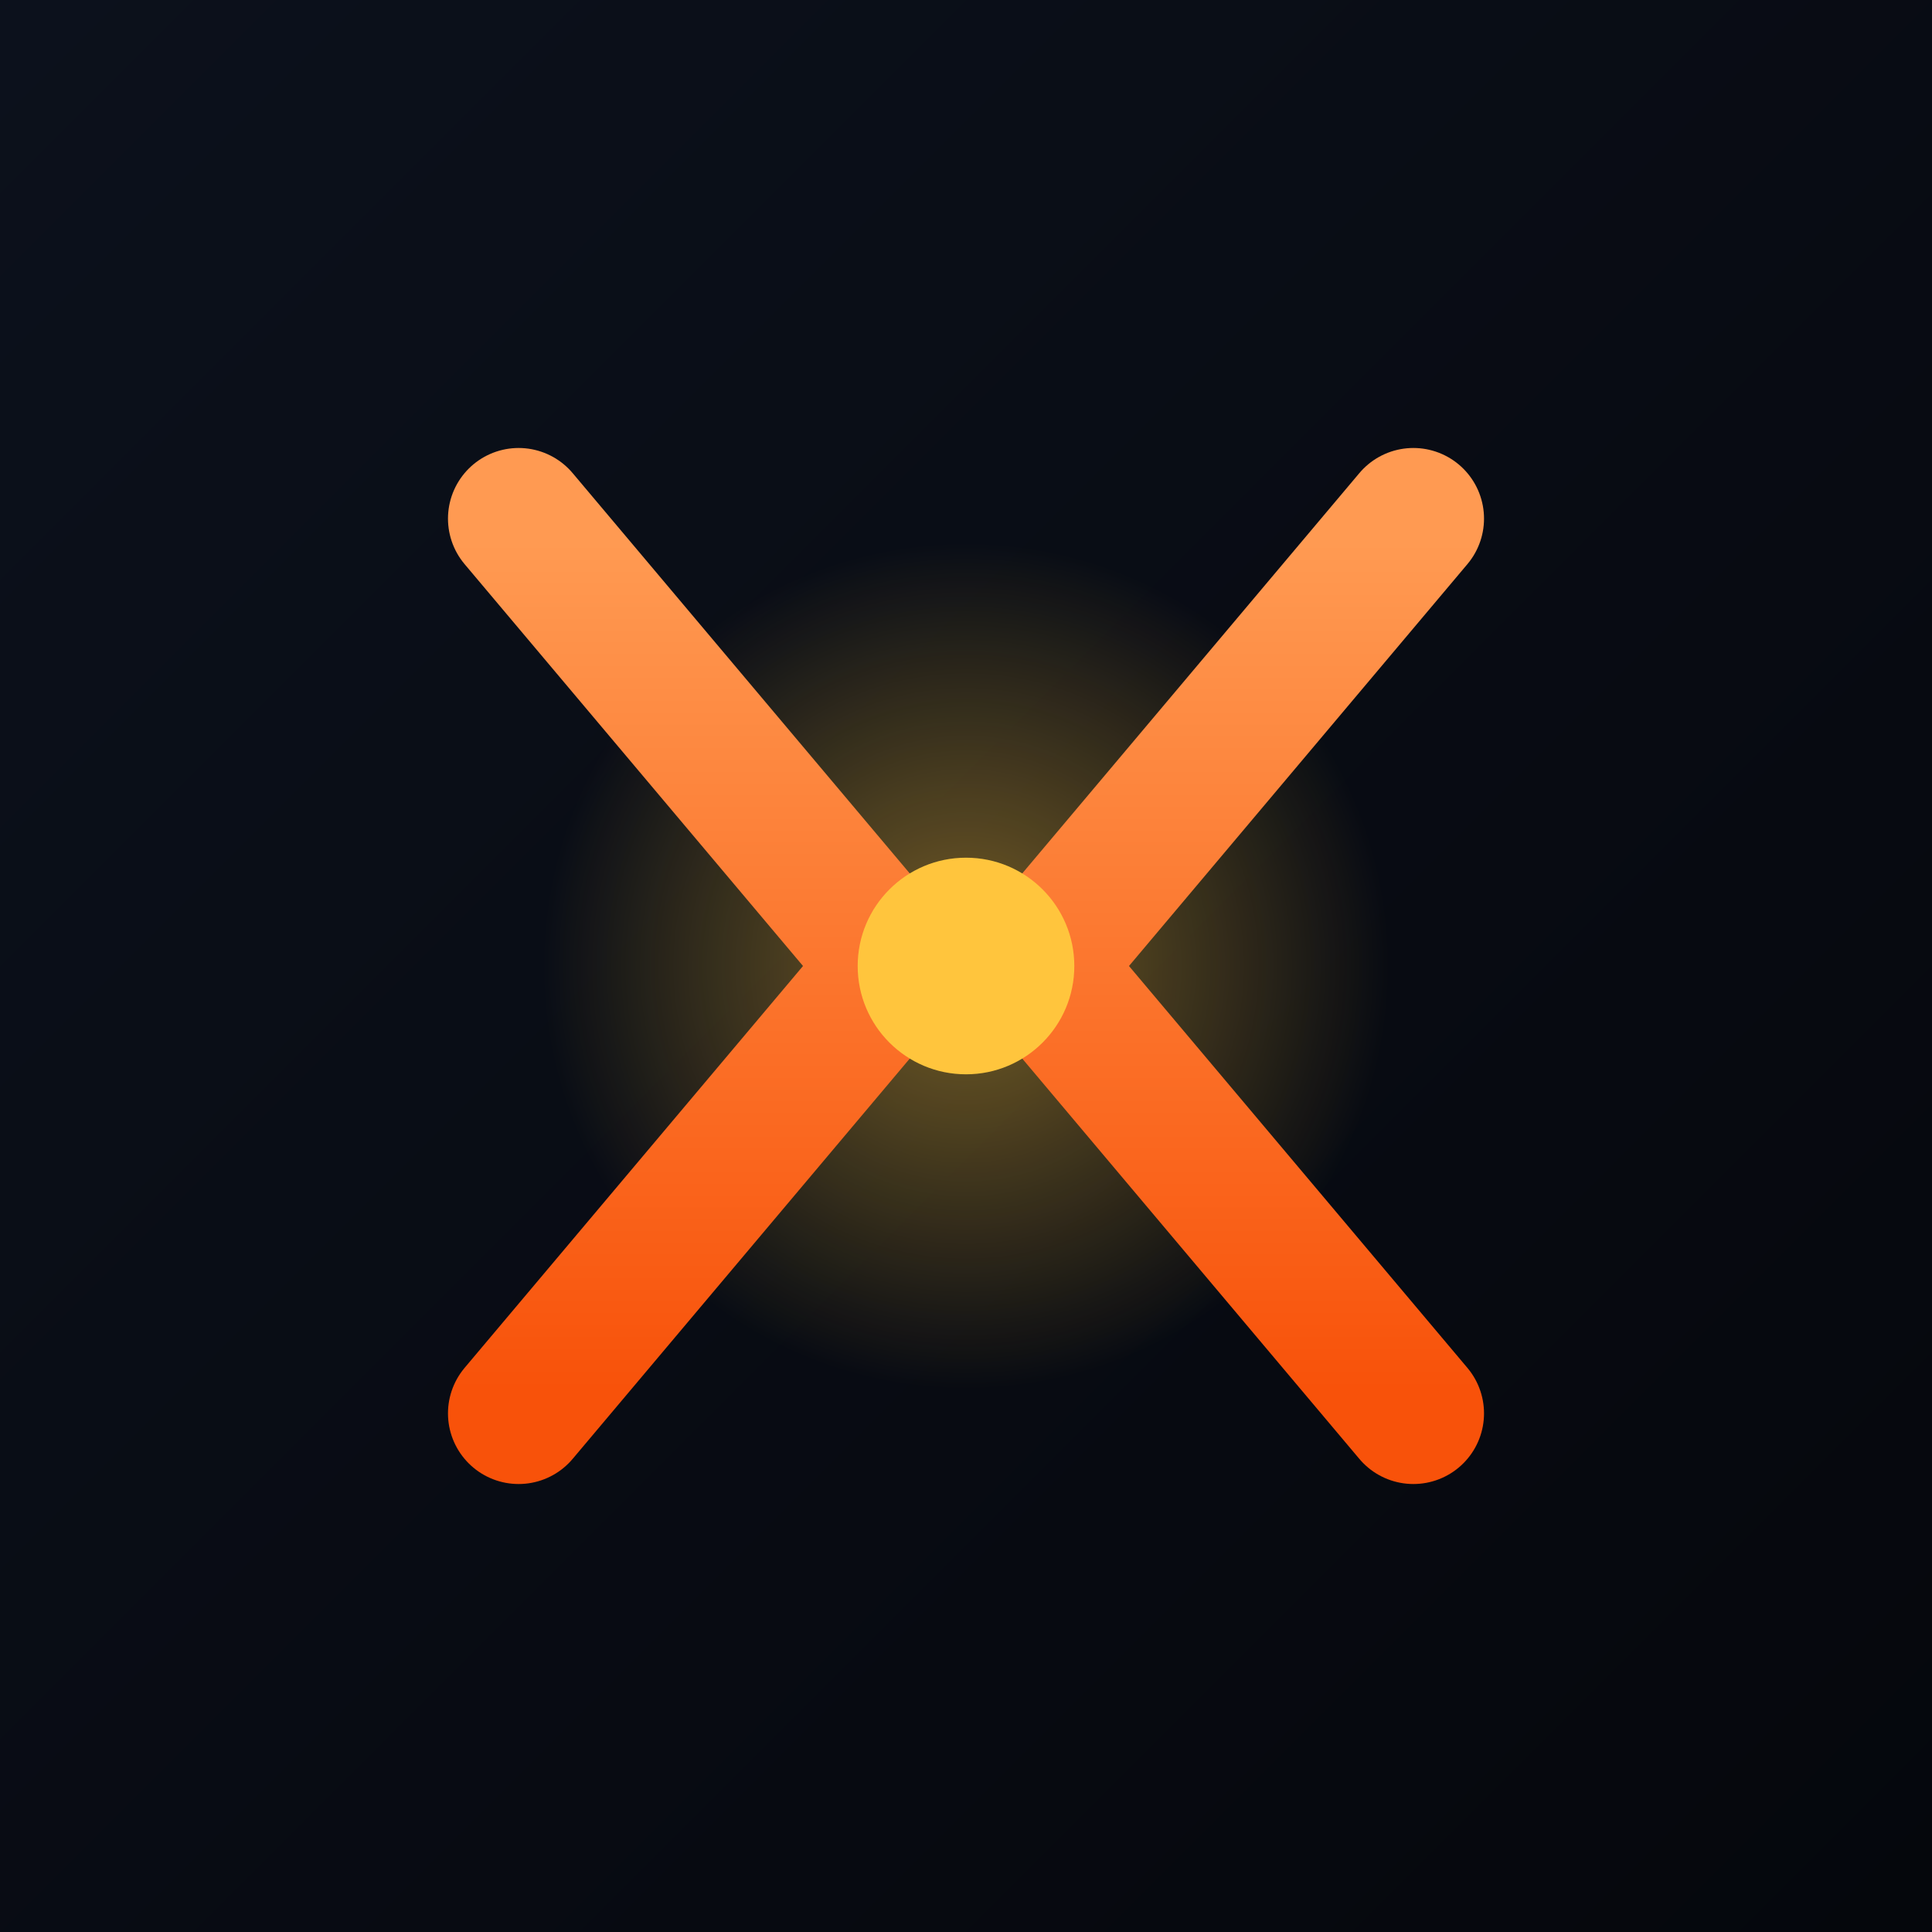
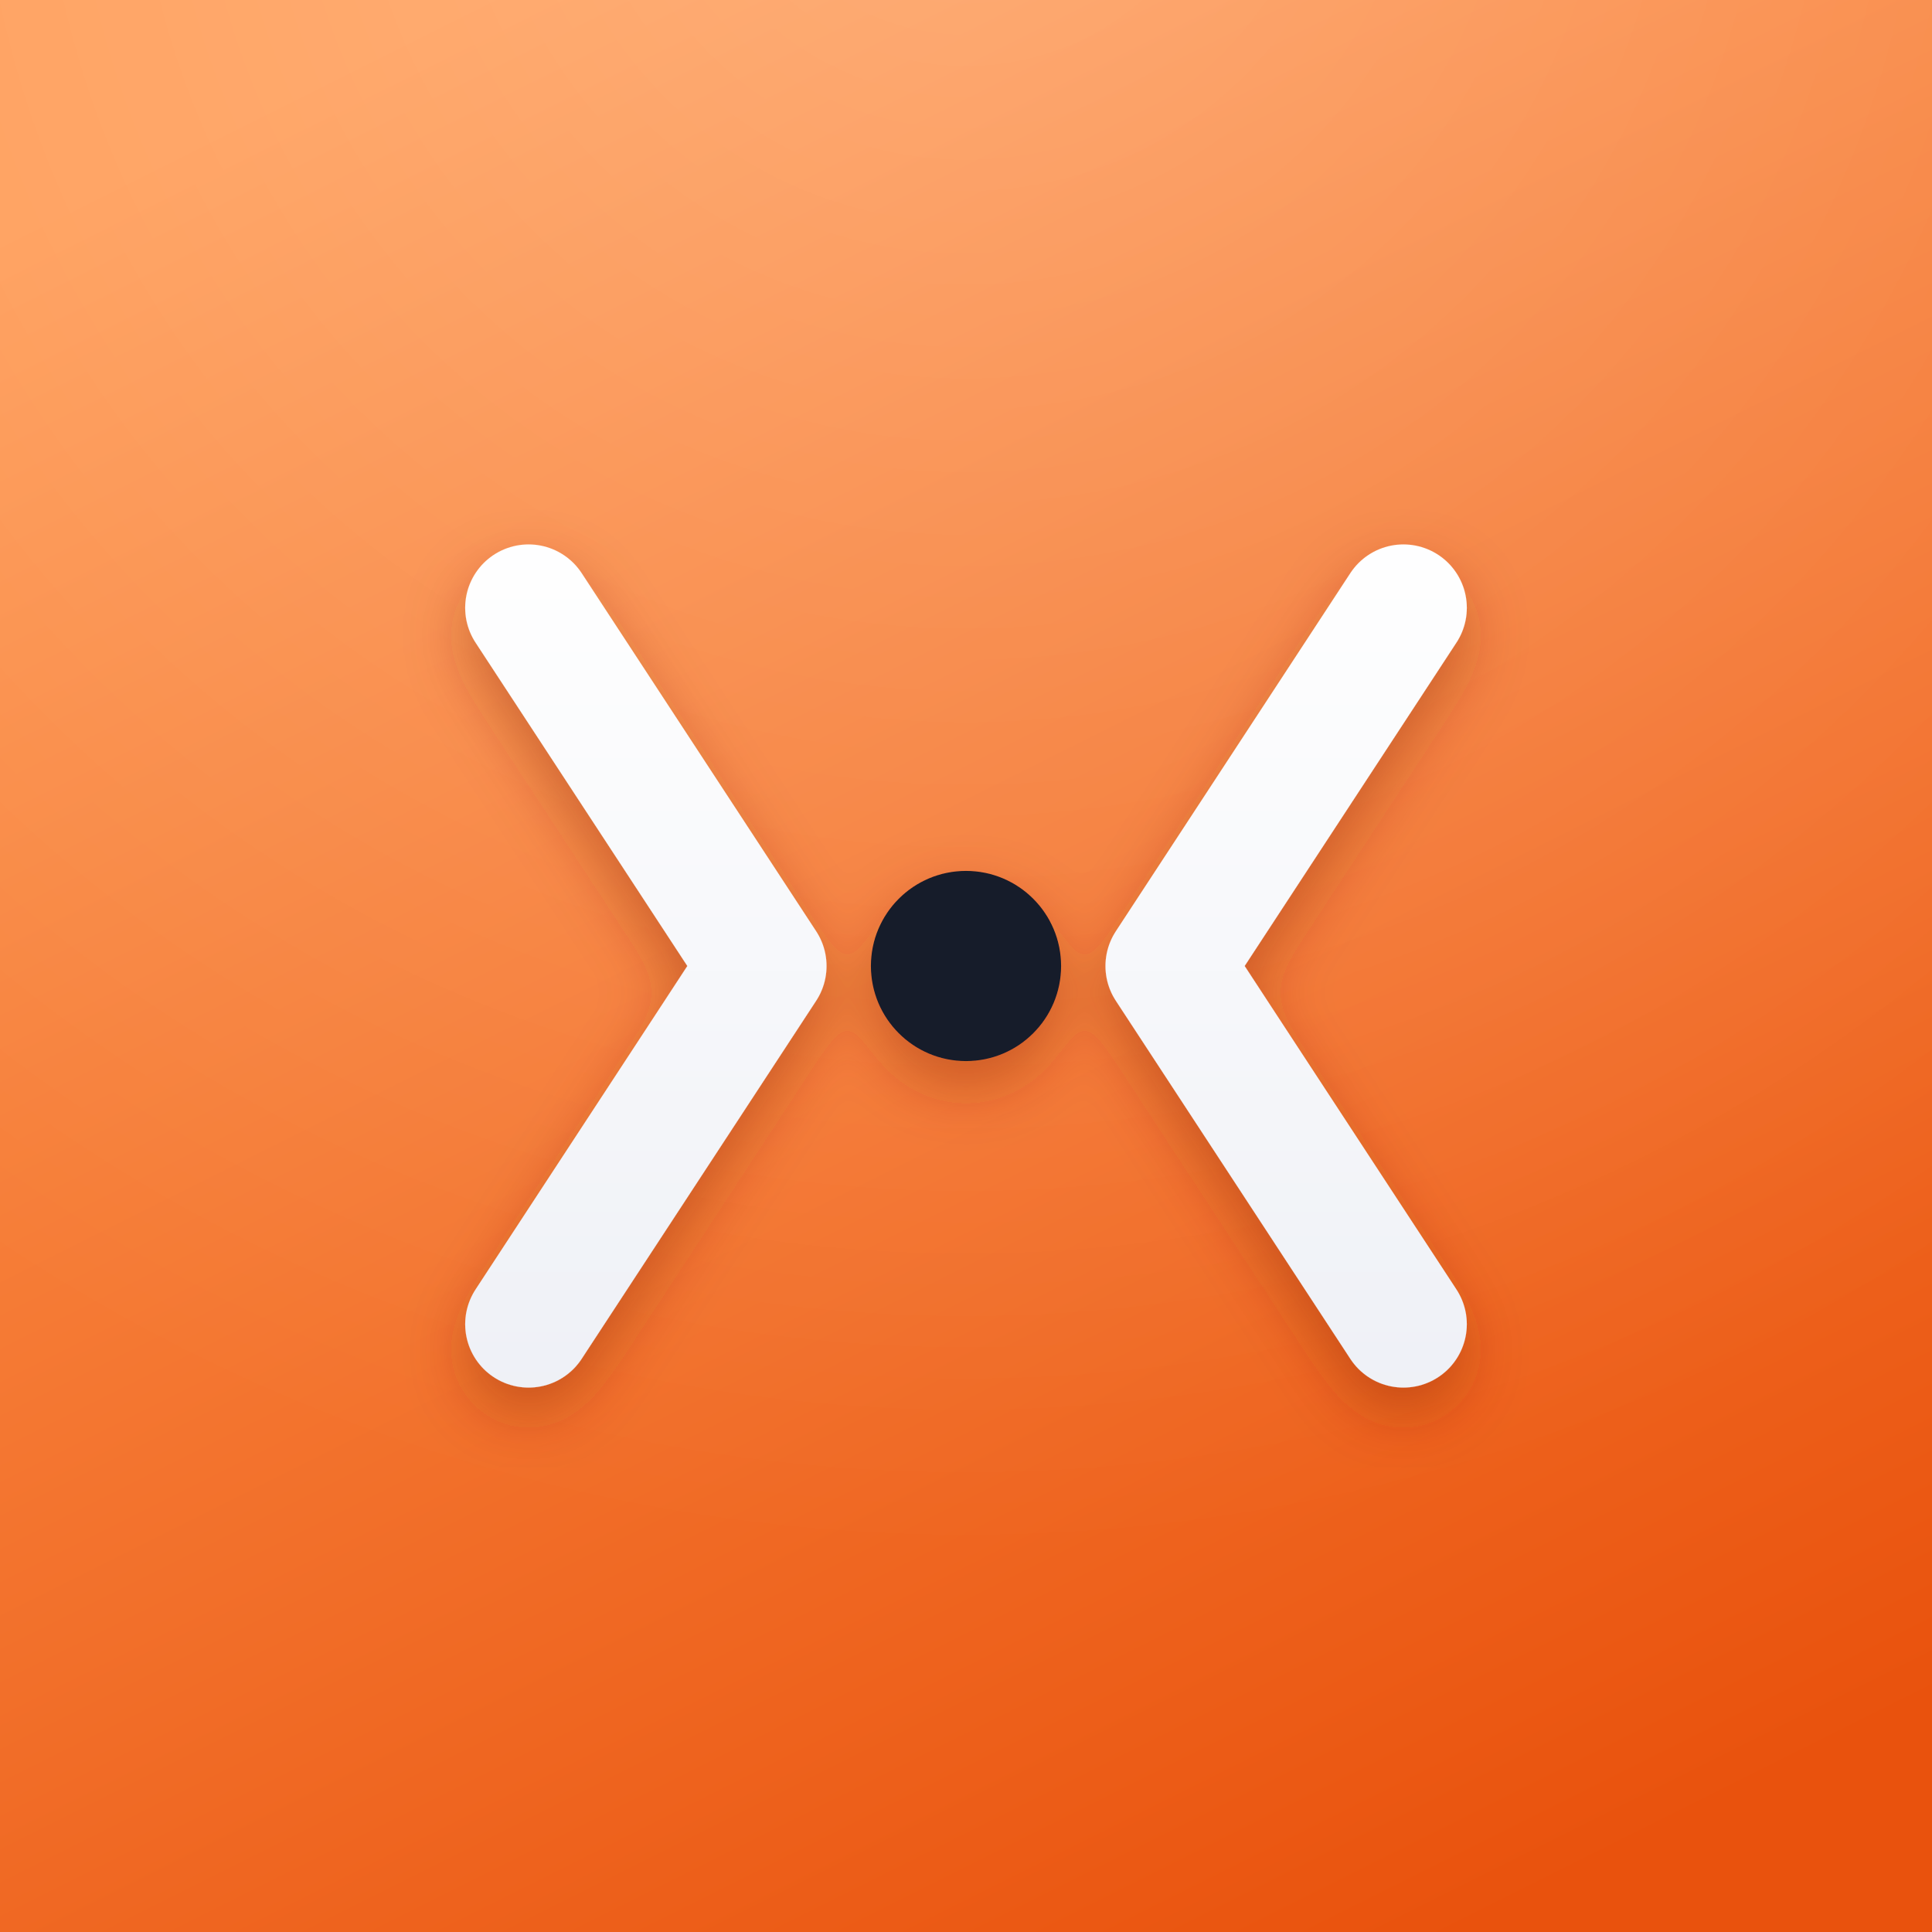
- <svg xmlns="http://www.w3.org/2000/svg" width="64" height="64" viewBox="0 0 64 64">
+ <svg xmlns="http://www.w3.org/2000/svg" width="1024" height="1024" viewBox="0 0 1024 1024">
  <defs>
-     <linearGradient id="bg" x1="0" y1="0" x2="64" y2="64" gradientUnits="userSpaceOnUse">
-       <stop offset="0" stop-color="#0c111c" />
-       <stop offset="1" stop-color="#05070c" />
+     <linearGradient id="gAclinchk" x1="0.25" y1="0" x2="0.75" y2="1">
+       <stop offset="0" stop-color="#ff9b55" />
+       <stop offset="1" stop-color="#e9520d" />
    </linearGradient>
-     <linearGradient id="arm" x1="0" y1="14" x2="0" y2="50" gradientUnits="userSpaceOnUse">
-       <stop offset="0" stop-color="#ff9a52" />
-       <stop offset="1" stop-color="#f8520a" />
+     <linearGradient id="wAclinchk" gradientUnits="userSpaceOnUse" x1="0" y1="230" x2="0" y2="800">
+       <stop offset="0" stop-color="#ffffff" />
+       <stop offset="1" stop-color="#eef0f6" />
    </linearGradient>
-     <radialGradient id="core" cx="32" cy="32" r="18" gradientUnits="userSpaceOnUse">
-       <stop offset="0" stop-color="#ffc53d" stop-opacity="0.45" />
-       <stop offset="1" stop-color="#ffc53d" stop-opacity="0" />
+     <radialGradient id="sAclinchk" cx="0.5" cy="-0.1" r="0.9">
+       <stop offset="0" stop-color="#fff" stop-opacity="0.22" />
+       <stop offset="1" stop-color="#fff" stop-opacity="0" />
    </radialGradient>
+     <filter id="dAclinchk" x="-20%" y="-20%" width="140%" height="140%">
+       <feGaussianBlur in="SourceAlpha" stdDeviation="16" result="b" />
+       <feOffset in="b" dy="14" result="o" />
+       <feFlood flood-color="#8a2a00" flood-opacity="0.38" result="c" />
+       <feComposite in="c" in2="o" operator="in" result="s" />
+       <feMerge>
+         <feMergeNode in="s" />
+         <feMergeNode in="SourceGraphic" />
+       </feMerge>
+     </filter>
  </defs>
-   <rect width="64" height="64" fill="url(#bg)" />
-   <g transform="translate(32 32) scale(0.78) translate(-32 -32)">
-     <circle cx="32" cy="32" r="18" fill="url(#core)" />
-     <g stroke="url(#arm)" stroke-width="6" stroke-linecap="round" stroke-linejoin="round" fill="none">
-       <path d="M13 13 L29 32 L13 51" />
-       <path d="M51 13 L35 32 L51 51" />
+   <g>
+     <rect width="1024" height="1024" fill="url(#gAclinchk)" />
+     <rect width="1024" height="1024" fill="url(#sAclinchk)" />
+     <g filter="url(#dAclinchk)">
+       <g transform="translate(512 512) scale(0.84) translate(-512 -512)">
+         <path d="M236 286 L384 512 L236 738" fill="none" stroke="url(#wAclinchk)" stroke-width="80" stroke-linecap="round" stroke-linejoin="round" />
+         <path d="M788 286 L640 512 L788 738" fill="none" stroke="url(#wAclinchk)" stroke-width="80" stroke-linecap="round" stroke-linejoin="round" />
+         <circle cx="512" cy="512" r="60" fill="#141a2b" />
+       </g>
    </g>
-     <circle cx="32" cy="32" r="4.6" fill="#ffc53d" />
  </g>
</svg>
